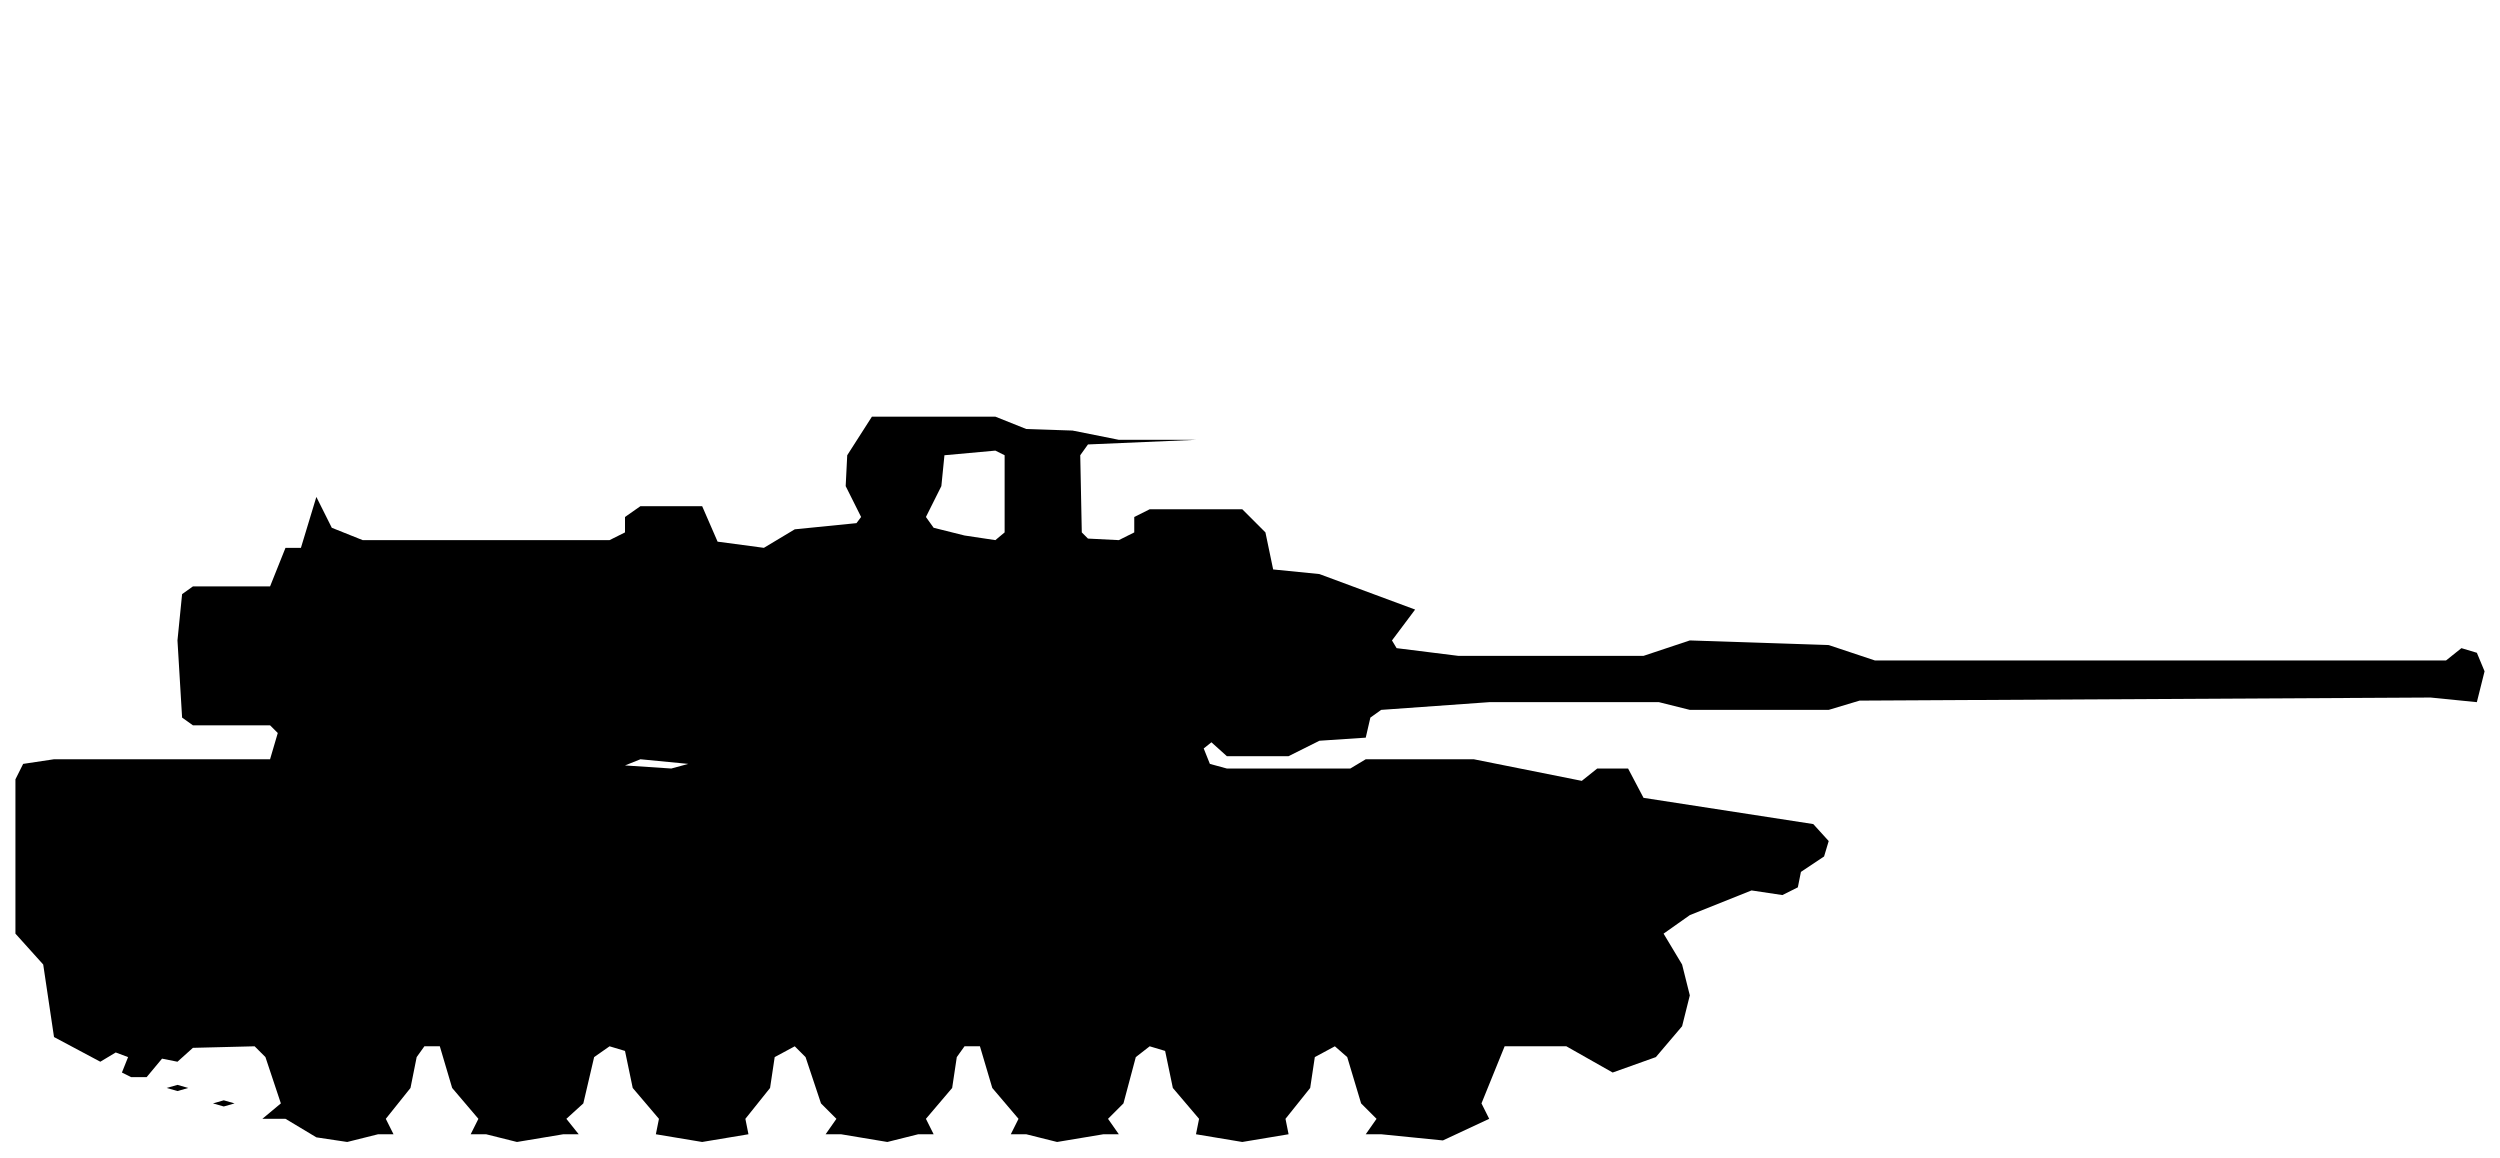
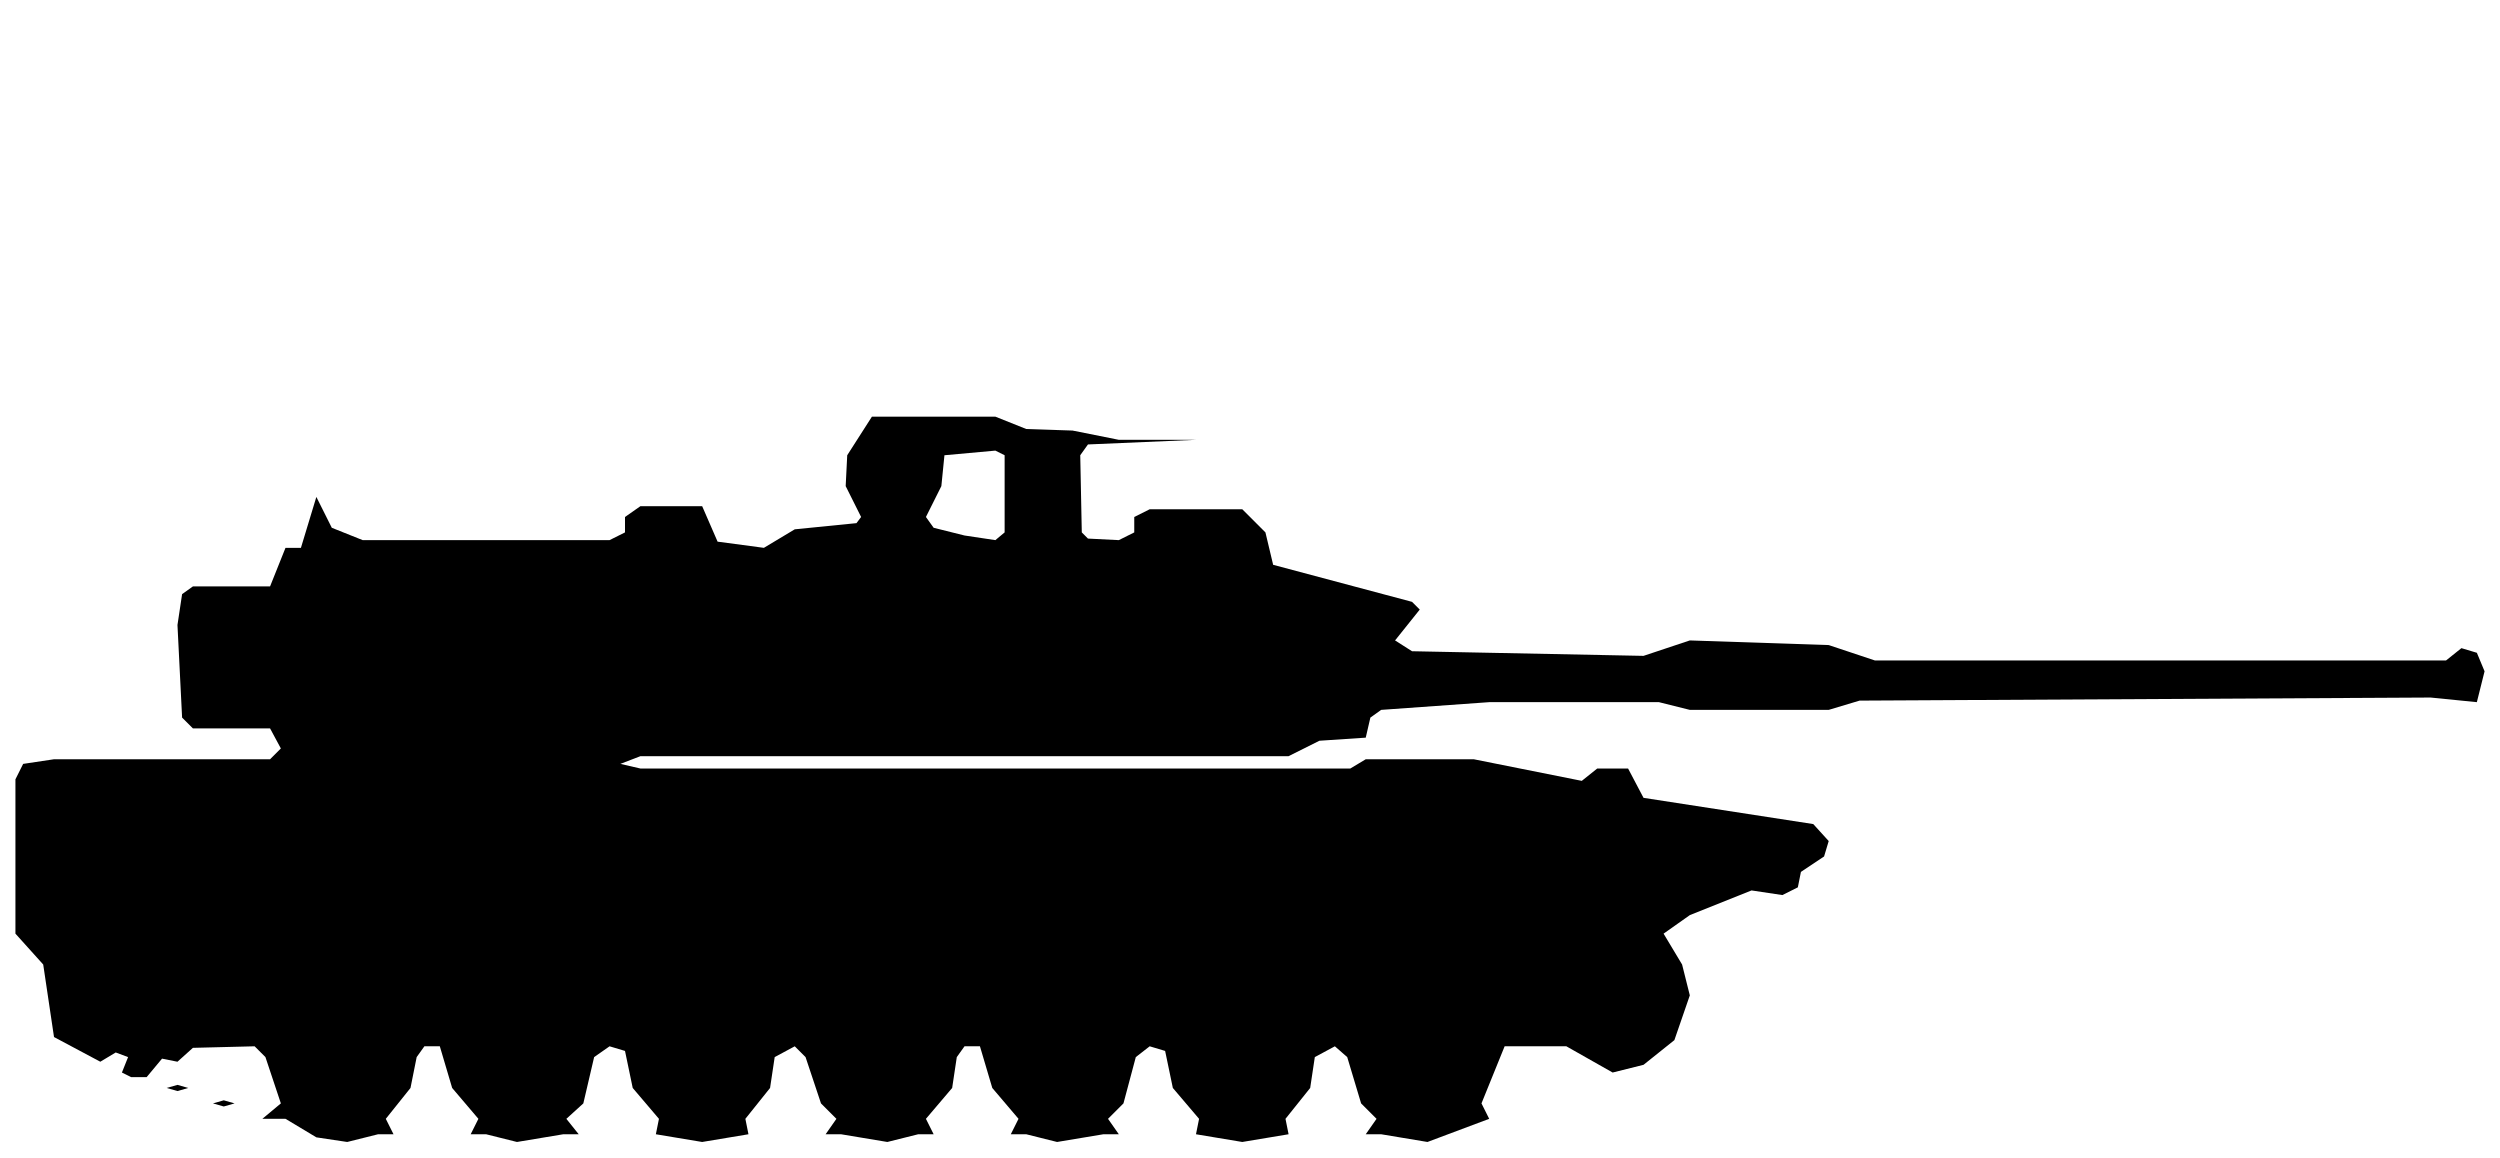
<svg xmlns="http://www.w3.org/2000/svg" viewBox="0 0 162 75" width="162" height="75" fill="currentColor" fill-rule="evenodd">
-   <path d="M20.5 73.7L22.5 74L24.5 73.5L31.5 73.5L33.5 74L36.5 73.5L42.5 73.5L45.5 74L48.5 73.5L54.5 73.5L57.5 74L59.5 73.5L66.5 73.5L68.5 74L71.5 73.5L77.5 73.5L80.5 74L83.5 73.5L89.5 73.5L93.5 73.9L96.5 72.5L96 71.5L97.5 67.8L101.5 67.8L104.5 69.5L107.3 68.5L109 66.5L109.5 64.5L109 62.5L107.8 60.5L109.5 59.3L113.5 57.7L115.5 58L116.5 57.5L116.7 56.5L118.2 55.5L118.5 54.5L117.5 53.4L106.5 51.7L105.5 49.8L103.5 49.8L102.5 50.6L95.5 49.2L88.5 49.2L87.5 49.8L79.5 49.8L78.4 49.5L78 48.5L78.5 48.1L79.5 49L83.5 49L85.5 48L88.5 47.8L88.8 46.5L89.5 46L96.5 45.5L107.5 45.5L109.5 46L118.5 46L120.5 45.4L157.5 45.2L160.5 45.5L161 43.5L160.5 42.3L159.5 42L158.5 42.8L121.5 42.8L118.5 41.8L109.5 41.5L106.5 42.5L94.5 42.5L90.5 42L90.2 41.5L91.7 39.5L85.5 37.2L82.5 36.9L82 34.5L80.5 33L74.5 33L73.5 33.5L73.5 34.5L72.5 35L70.5 34.9L70.1 34.5L70 29.5L70.5 28.8L77.5 28.5L72.5 28.5L69.5 27.9L66.5 27.8L64.5 27L56.5 27L54.9 29.5L54.8 31.5L55.8 33.5L55.5 33.9L51.5 34.3L49.5 35.5L46.5 35.1L45.5 32.8L41.5 32.8L40.5 33.5L40.5 34.5L39.5 35L23.5 35L21.5 34.2L20.5 32.2L19.5 35.5L18.5 35.5L17.5 38L12.5 38L11.8 38.5L11.5 41.5L11.8 46.5L12.5 47L17.5 47L18 47.5L17.5 49.2L3.5 49.2L1.5 49.5L1 50.5L1 60.5L2.8 62.5L3.5 67.2L6.5 68.8L7.5 68.2L8.3 68.5L7.9 69.5L8.5 69.8L9.5 69.8L10.5 68.6L11.5 68.8L12.5 67.9L16.5 67.8L17.2 68.5L18.2 71.5L17 72.5L18.5 72.5ZM25.5 73.5L25 72.5L26.6 70.5L27 68.5L27.5 67.8L28.5 67.8L29.3 70.5L31 72.5L30.5 73.5ZM37.5 73.5L36.7 72.5L37.8 71.5L38.5 68.5L39.5 67.8L40.5 68.1L41 70.5L42.7 72.5L42.5 73.5ZM48.5 73.5L48.3 72.5L49.9 70.5L50.2 68.5L51.5 67.8L52.2 68.5L53.2 71.5L54.2 72.5L53.5 73.5ZM60.5 73.5L60 72.5L61.7 70.5L62 68.5L62.5 67.8L63.5 67.8L64.3 70.5L66 72.5L65.5 73.5ZM72.5 73.5L71.8 72.5L72.8 71.5L73.6 68.5L74.5 67.8L75.5 68.1L76 70.5L77.7 72.5L77.5 73.5ZM83.5 73.5L83.3 72.5L84.9 70.5L85.2 68.5L86.5 67.8L87.3 68.5L88.2 71.5L89.2 72.5L88.5 73.5ZM14.5 71.7L15.2 71.5L14.5 71.3L13.8 71.5ZM11.5 70.7L12.2 70.5L11.5 70.3L10.8 70.5ZM40.5 49.6L41.5 49.2L44.6 49.5L43.5 49.8ZM62.5 34.7L60.5 34.2L60 33.5L61 31.5L61.2 29.5L64.5 29.2L65.1 29.5L65.1 34.5L64.5 35Z" />
+   <path d="M20.5 73.7L22.5 74L24.5 73.5L31.5 73.5L33.5 74L36.5 73.5L42.5 73.5L45.5 74L48.5 73.5L54.5 73.5L57.5 74L59.5 73.5L66.5 73.5L68.5 74L71.5 73.5L77.5 73.5L80.5 74L83.5 73.5L89.5 73.5L92.5 74L96.5 72.5L96 71.5L97.5 67.8L101.5 67.8L104.5 69.5L106.5 69L108.5 67.4L109.5 64.5L109 62.5L107.8 60.5L109.5 59.3L113.5 57.7L115.5 58L116.5 57.5L116.7 56.5L118.2 55.5L118.5 54.5L117.5 53.4L106.5 51.7L105.5 49.8L103.5 49.8L102.5 50.6L95.5 49.2L88.5 49.2L87.5 49.8L41.5 49.8L40.2 49.5L41.5 49L83.5 49L85.5 48L88.5 47.8L88.8 46.5L89.5 46L96.5 45.5L107.5 45.5L109.5 46L118.5 46L120.5 45.4L157.5 45.2L160.5 45.5L161 43.5L160.5 42.3L159.5 42L158.5 42.8L121.5 42.8L118.5 41.8L109.5 41.5L106.5 42.5L91.5 42.2L90.4 41.5L92 39.5L91.5 39L82.5 36.6L82 34.5L80.5 33L74.5 33L73.5 33.5L73.5 34.5L72.5 35L70.5 34.9L70.1 34.5L70 29.5L70.5 28.8L77.5 28.5L72.5 28.5L69.5 27.9L66.5 27.8L64.5 27L56.5 27L54.9 29.5L54.8 31.5L55.8 33.5L55.5 33.9L51.5 34.3L49.5 35.5L46.5 35.1L45.5 32.8L41.5 32.8L40.5 33.5L40.5 34.5L39.5 35L23.5 35L21.5 34.2L20.5 32.2L19.5 35.5L18.5 35.5L17.5 38L12.5 38L11.8 38.5L11.5 40.5L11.8 46.5L12.5 47.2L17.5 47.2L18.2 48.5L17.5 49.2L3.5 49.2L1.5 49.5L1 50.5L1 60.5L2.8 62.5L3.5 67.2L6.5 68.8L7.5 68.2L8.3 68.5L7.9 69.5L8.5 69.8L9.5 69.8L10.5 68.6L11.5 68.8L12.5 67.9L16.5 67.8L17.2 68.5L18.2 71.5L17 72.5L18.5 72.5ZM25.5 73.5L25 72.5L26.6 70.5L27 68.5L27.5 67.8L28.5 67.8L29.3 70.5L31 72.5L30.5 73.5ZM37.5 73.5L36.7 72.5L37.8 71.5L38.5 68.5L39.5 67.8L40.5 68.1L41 70.5L42.7 72.5L42.5 73.5ZM48.5 73.5L48.3 72.5L49.9 70.5L50.2 68.5L51.5 67.8L52.2 68.5L53.2 71.5L54.2 72.5L53.5 73.5ZM60.5 73.5L60 72.5L61.7 70.5L62 68.5L62.5 67.8L63.5 67.8L64.3 70.5L66 72.5L65.5 73.5ZM72.5 73.5L71.8 72.5L72.8 71.5L73.6 68.5L74.5 67.8L75.5 68.1L76 70.5L77.7 72.5L77.5 73.5ZM83.5 73.5L83.3 72.5L84.9 70.5L85.2 68.5L86.5 67.8L87.3 68.5L88.2 71.5L89.2 72.5L88.5 73.5ZM14.5 71.7L15.2 71.5L14.5 71.3L13.8 71.5ZM11.5 70.7L12.2 70.5L11.5 70.3L10.8 70.5ZM62.5 34.7L60.5 34.2L60 33.5L61 31.5L61.2 29.5L64.5 29.2L65.1 29.5L65.1 34.5L64.5 35Z" />
</svg>
